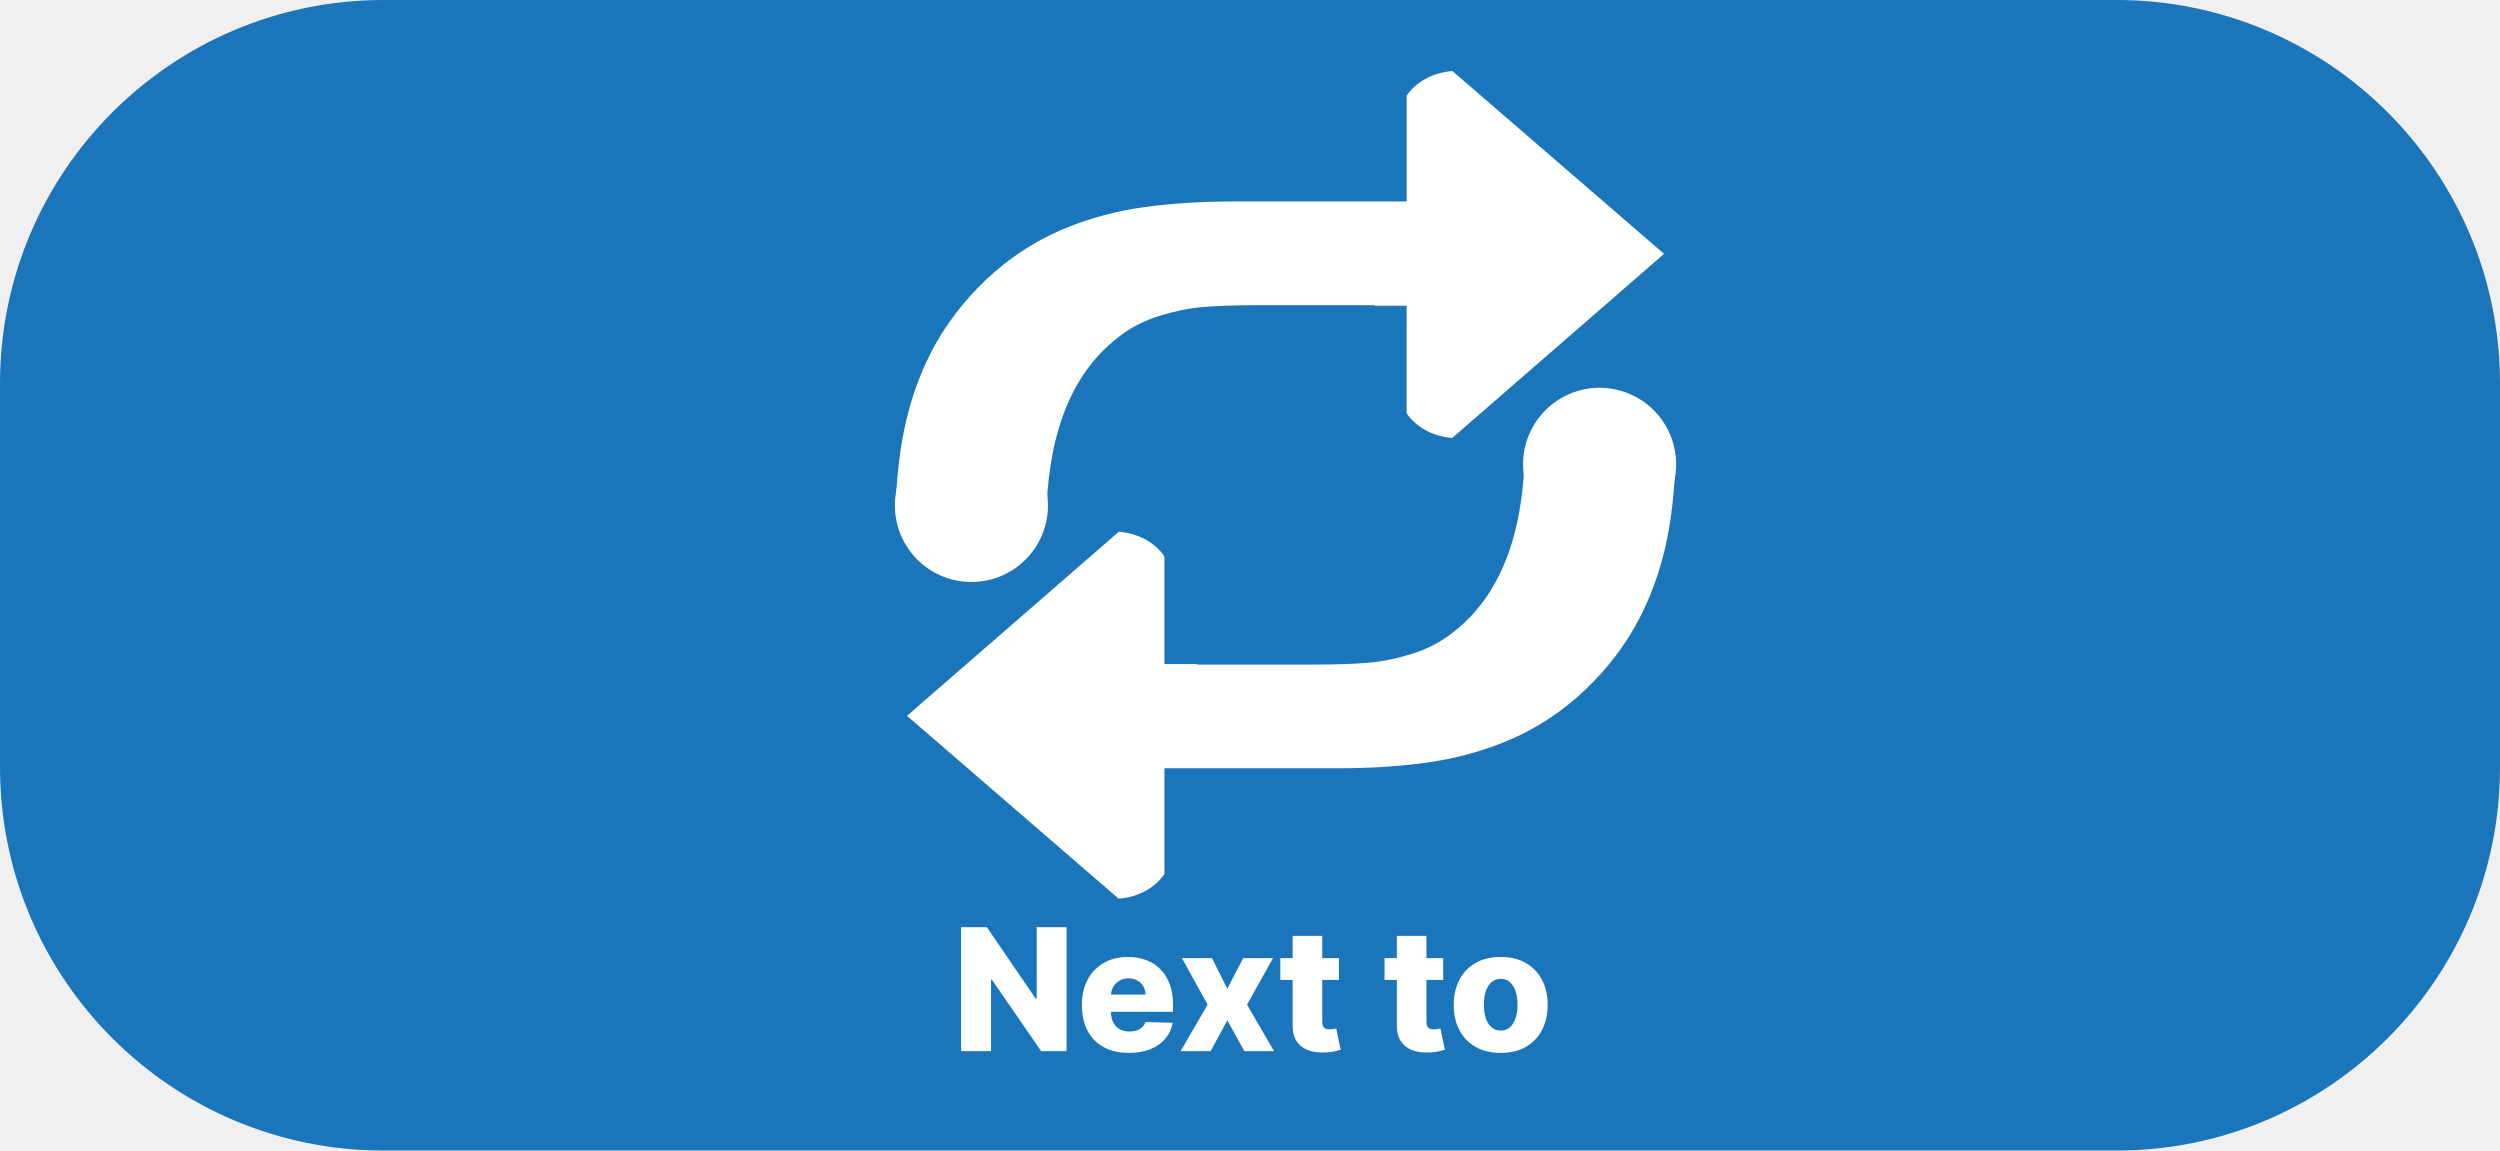
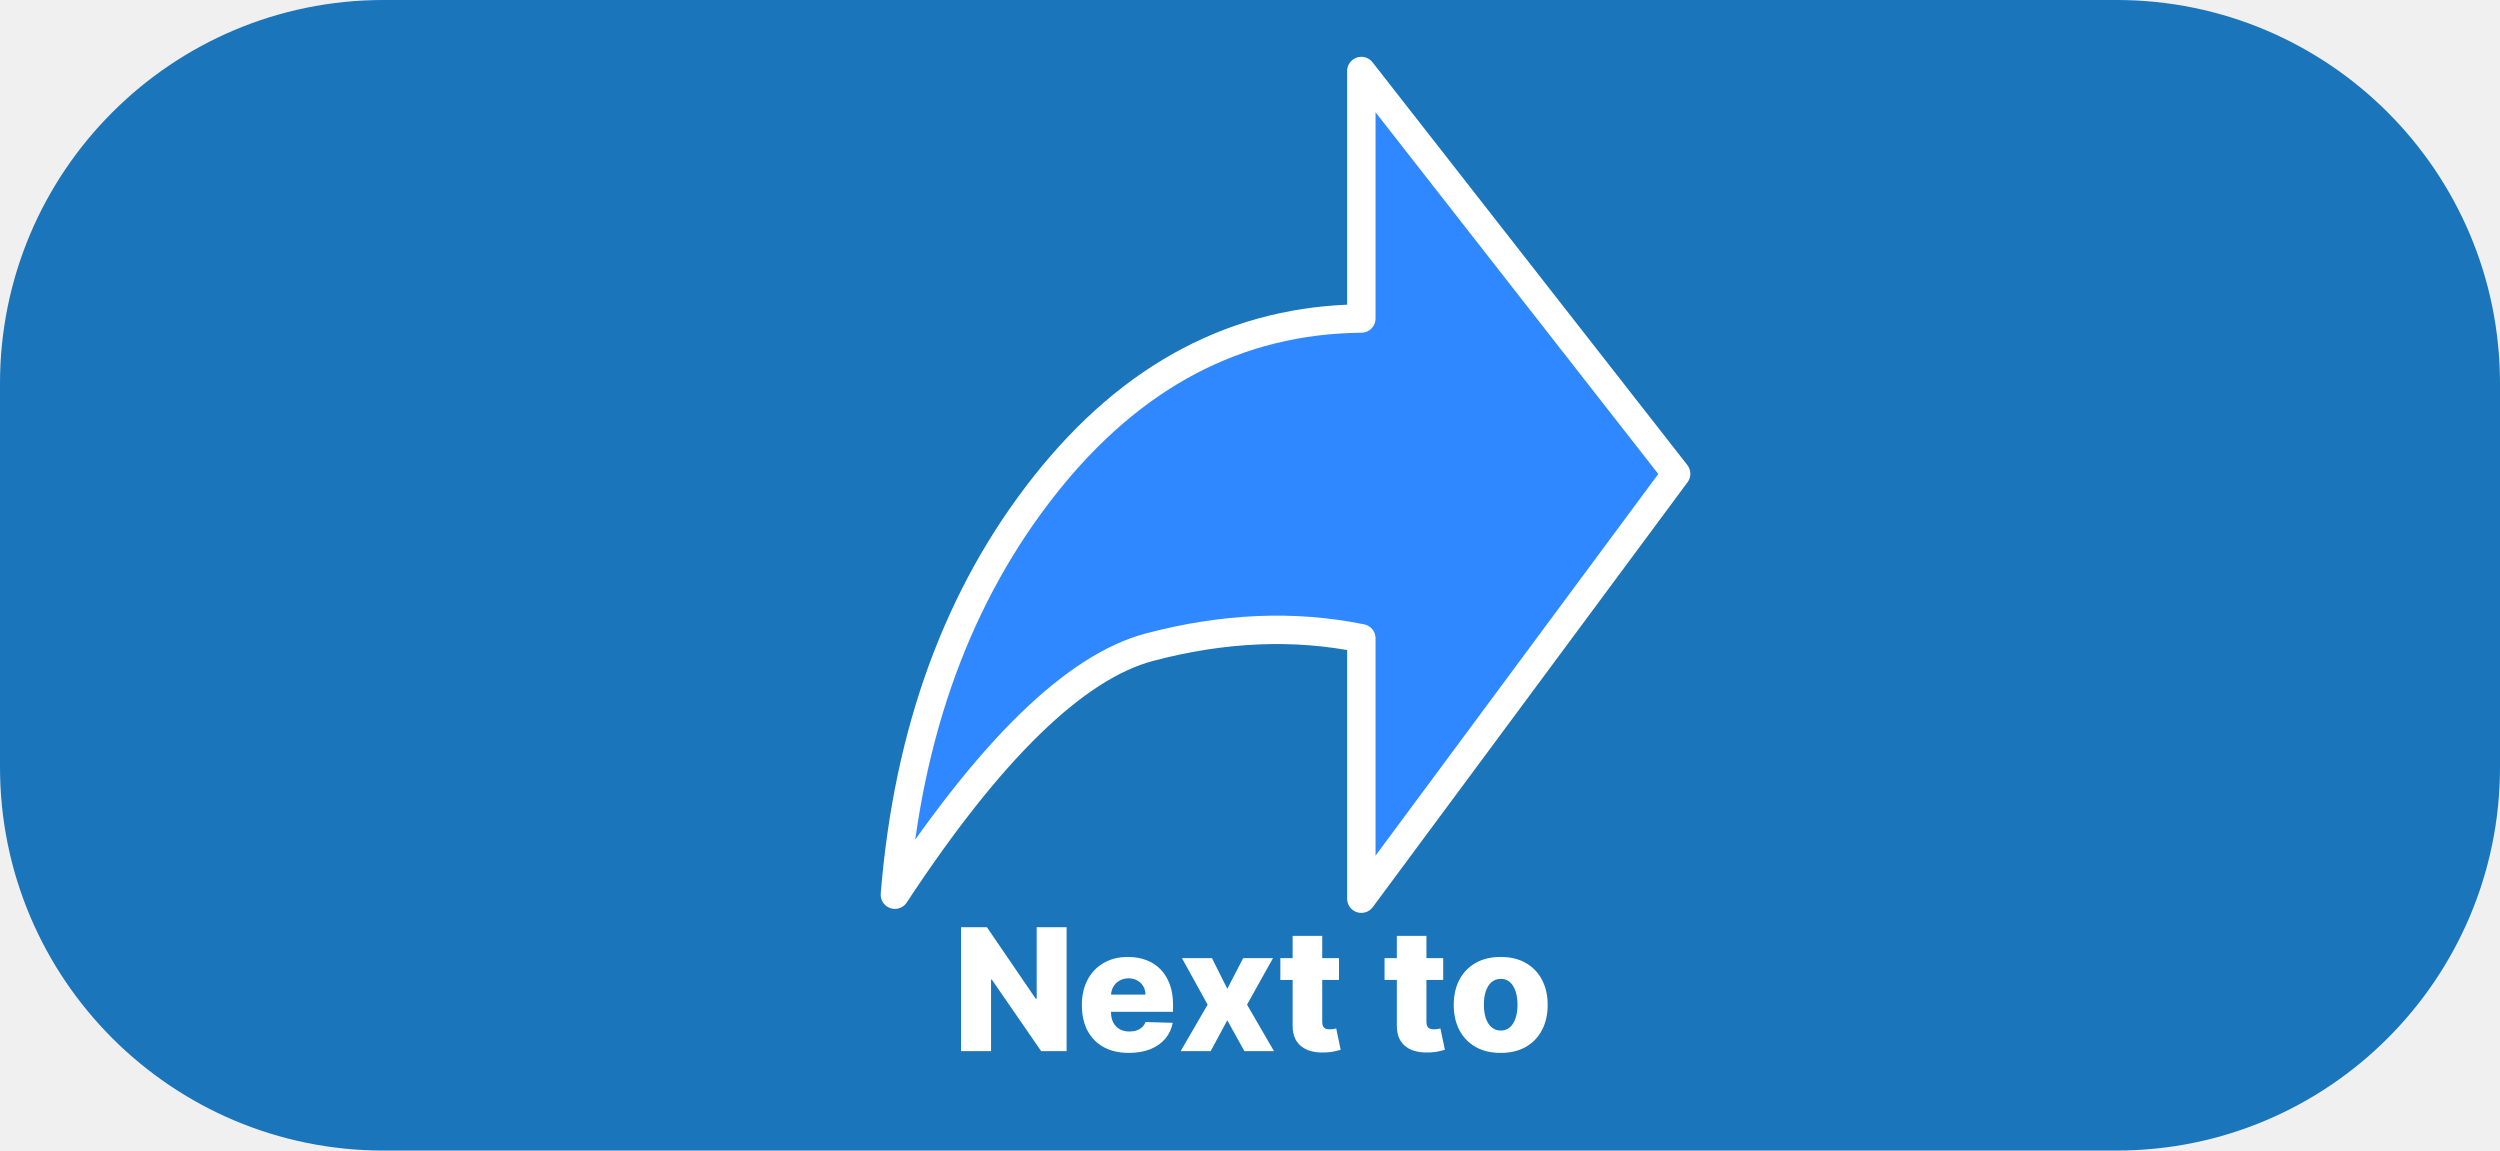
<svg xmlns="http://www.w3.org/2000/svg" width="176" height="81" viewBox="0 0 176 81" fill="none">
  <rect width="176" height="81" rx="27" fill="#1B75BB" />
  <path d="M75.088 65.273V74H73.298L69.825 68.963H69.77V74H67.66V65.273H69.476L72.91 70.301H72.983V65.273H75.088ZM79.474 74.124C78.789 74.124 78.198 73.989 77.701 73.719C77.207 73.446 76.826 73.058 76.559 72.555C76.295 72.05 76.163 71.449 76.163 70.753C76.163 70.077 76.296 69.486 76.564 68.98C76.831 68.472 77.207 68.077 77.693 67.796C78.179 67.511 78.751 67.369 79.41 67.369C79.876 67.369 80.302 67.442 80.689 67.587C81.075 67.731 81.409 67.946 81.69 68.23C81.971 68.514 82.19 68.865 82.346 69.283C82.502 69.697 82.581 70.173 82.581 70.71V71.23H76.892V70.02H80.642C80.639 69.798 80.586 69.601 80.484 69.428C80.382 69.254 80.241 69.119 80.062 69.023C79.886 68.923 79.683 68.874 79.453 68.874C79.22 68.874 79.011 68.926 78.826 69.031C78.642 69.133 78.495 69.274 78.387 69.453C78.279 69.629 78.223 69.829 78.217 70.054V71.285C78.217 71.553 78.269 71.787 78.375 71.989C78.48 72.188 78.629 72.342 78.822 72.453C79.015 72.564 79.245 72.619 79.512 72.619C79.697 72.619 79.865 72.594 80.015 72.543C80.166 72.492 80.295 72.416 80.403 72.317C80.511 72.217 80.592 72.095 80.646 71.95L82.559 72.006C82.48 72.435 82.305 72.808 82.035 73.126C81.768 73.442 81.417 73.688 80.983 73.864C80.548 74.037 80.045 74.124 79.474 74.124ZM85.324 67.454L86.402 69.611L87.519 67.454H89.619L87.791 70.727L89.688 74H87.604L86.402 71.827L85.23 74H83.117L85.017 70.727L83.21 67.454H85.324ZM94.265 67.454V68.989H90.136V67.454H94.265ZM91.001 65.886H93.085V71.942C93.085 72.07 93.105 72.173 93.144 72.253C93.187 72.329 93.248 72.385 93.328 72.419C93.407 72.45 93.502 72.466 93.613 72.466C93.693 72.466 93.777 72.459 93.865 72.445C93.956 72.428 94.024 72.413 94.069 72.402L94.385 73.906C94.285 73.935 94.144 73.97 93.963 74.013C93.784 74.055 93.569 74.082 93.319 74.094C92.831 74.117 92.412 74.06 92.062 73.923C91.716 73.784 91.45 73.568 91.265 73.276C91.084 72.983 90.995 72.615 91.001 72.172V65.886ZM101.601 67.454V68.989H97.472V67.454H101.601ZM98.337 65.886H100.421V71.942C100.421 72.07 100.441 72.173 100.48 72.253C100.523 72.329 100.584 72.385 100.664 72.419C100.743 72.45 100.838 72.466 100.949 72.466C101.029 72.466 101.113 72.459 101.201 72.445C101.292 72.428 101.36 72.413 101.405 72.402L101.721 73.906C101.621 73.935 101.48 73.97 101.299 74.013C101.12 74.055 100.905 74.082 100.655 74.094C100.167 74.117 99.748 74.06 99.398 73.923C99.052 73.784 98.786 73.568 98.601 73.276C98.419 72.983 98.331 72.615 98.337 72.172V65.886ZM105.65 74.124C104.962 74.124 104.371 73.983 103.877 73.702C103.385 73.418 103.006 73.023 102.739 72.517C102.475 72.008 102.343 71.419 102.343 70.749C102.343 70.075 102.475 69.486 102.739 68.98C103.006 68.472 103.385 68.077 103.877 67.796C104.371 67.511 104.962 67.369 105.65 67.369C106.337 67.369 106.926 67.511 107.418 67.796C107.912 68.077 108.292 68.472 108.556 68.98C108.823 69.486 108.956 70.075 108.956 70.749C108.956 71.419 108.823 72.008 108.556 72.517C108.292 73.023 107.912 73.418 107.418 73.702C106.926 73.983 106.337 74.124 105.65 74.124ZM105.662 72.551C105.912 72.551 106.124 72.474 106.297 72.321C106.471 72.168 106.603 71.954 106.694 71.682C106.787 71.409 106.834 71.094 106.834 70.736C106.834 70.372 106.787 70.054 106.694 69.781C106.603 69.508 106.471 69.296 106.297 69.142C106.124 68.989 105.912 68.912 105.662 68.912C105.404 68.912 105.185 68.989 105.006 69.142C104.83 69.296 104.695 69.508 104.601 69.781C104.51 70.054 104.465 70.372 104.465 70.736C104.465 71.094 104.51 71.409 104.601 71.682C104.695 71.954 104.83 72.168 105.006 72.321C105.185 72.474 105.404 72.551 105.662 72.551Z" fill="white" />
  <path d="M105.936 51.551C105.936 52.258 105.798 52.959 105.527 53.612C105.257 54.266 104.86 54.859 104.36 55.36C103.86 55.86 103.267 56.257 102.613 56.528C101.96 56.798 101.26 56.938 100.552 56.938H61.381C60.674 56.937 59.974 56.798 59.321 56.527C58.668 56.256 58.074 55.859 57.575 55.359C57.075 54.859 56.679 54.265 56.408 53.611C56.138 52.958 55.999 52.258 56 51.551V12.384C56 10.956 56.567 9.587 57.576 8.577C58.585 7.568 59.954 7 61.381 7L100.552 7C101.259 7 101.959 7.139 102.613 7.41C103.266 7.68 103.859 8.077 104.359 8.577C104.859 9.077 105.256 9.67 105.526 10.323C105.797 10.976 105.936 11.677 105.936 12.384V51.551Z" fill="#1B75BB" />
-   <path d="M64.475 36.855C67.456 36.166 70.503 35.908 73.673 35.838C73.888 30.136 75.609 26.047 78.887 23.621C79.665 23.024 80.584 22.561 81.644 22.23C82.695 21.902 83.724 21.694 84.71 21.611C85.702 21.528 87.066 21.485 88.811 21.485H96.752V21.522H107.235V20.652C107.233 19.185 107.086 17.994 106.793 17.078C106.501 16.159 105.872 15.447 104.906 14.941C103.944 14.437 102.503 14.183 100.6 14.183H86.932C84.563 14.183 82.419 14.32 80.534 14.586C78.712 14.835 76.927 15.303 75.216 15.979C73.579 16.631 72.045 17.517 70.663 18.61C68.955 19.971 67.487 21.607 66.319 23.452C65.191 25.253 64.356 27.279 63.815 29.531C63.335 31.524 63.1 33.736 63.045 36.104C63.555 36.285 64.037 36.538 64.475 36.855Z" fill="white" />
-   <path d="M99.028 29.097C99.66 30.042 100.841 30.721 102.236 30.833L117.148 17.871L102.249 5C100.841 5.111 99.66 5.789 99.029 6.738L99.028 29.097Z" fill="white" />
-   <path d="M68.388 40.972C71.364 40.972 73.777 38.559 73.777 35.583C73.777 32.607 71.364 30.195 68.388 30.195C65.412 30.195 63 32.607 63 35.583C63 38.559 65.412 40.972 68.388 40.972Z" fill="white" />
-   <path d="M116.525 31.418C113.546 32.107 110.501 32.365 107.331 32.435C107.116 38.136 105.395 42.226 102.116 44.652C101.34 45.249 100.421 45.712 99.359 46.043C98.307 46.371 97.278 46.58 96.292 46.662C95.299 46.744 93.938 46.788 92.189 46.788H84.249V46.75H73.764V47.62C73.765 49.087 73.912 50.278 74.207 51.194C74.499 52.111 75.128 52.824 76.092 53.331C77.055 53.835 78.496 54.088 80.399 54.088H94.067C96.437 54.088 98.579 53.952 100.466 53.685C102.287 53.434 104.073 52.966 105.784 52.292C107.42 51.64 108.954 50.754 110.335 49.66C112.044 48.3 113.512 46.664 114.68 44.819C115.807 43.017 116.642 40.991 117.186 38.74C117.662 36.747 117.901 34.535 117.954 32.167C117.443 31.987 116.962 31.734 116.523 31.418" fill="white" />
-   <path d="M81.975 39.169C81.34 38.224 80.16 37.544 78.765 37.434L63.854 50.394L78.753 63.267C80.161 63.155 81.341 62.478 81.975 61.529V39.169ZM112.615 27.298C113.68 27.299 114.722 27.615 115.608 28.208C116.493 28.8 117.184 29.642 117.591 30.627C117.998 31.612 118.104 32.695 117.896 33.74C117.688 34.785 117.174 35.745 116.42 36.498C115.666 37.252 114.706 37.764 113.661 37.972C112.616 38.179 111.532 38.072 110.548 37.664C109.564 37.256 108.722 36.565 108.13 35.679C107.539 34.793 107.223 33.751 107.223 32.686C107.223 31.978 107.363 31.277 107.634 30.623C107.905 29.97 108.302 29.375 108.803 28.875C109.304 28.375 109.898 27.978 110.552 27.708C111.206 27.437 111.907 27.298 112.615 27.298Z" fill="white" />
+   <path fill-rule="evenodd" clip-rule="evenodd" d="M63 62.986C69.728 52.75 75.703 46.942 80.924 45.561C86.145 44.18 91.116 43.971 95.838 44.935V63.267L118 33.354L95.838 5V22.424C87.108 22.509 79.687 26.413 73.574 34.133C67.462 41.854 63.937 51.471 63 62.986Z" fill="#2F88FF" stroke="white" stroke-width="2" stroke-linejoin="round" />
</svg>
